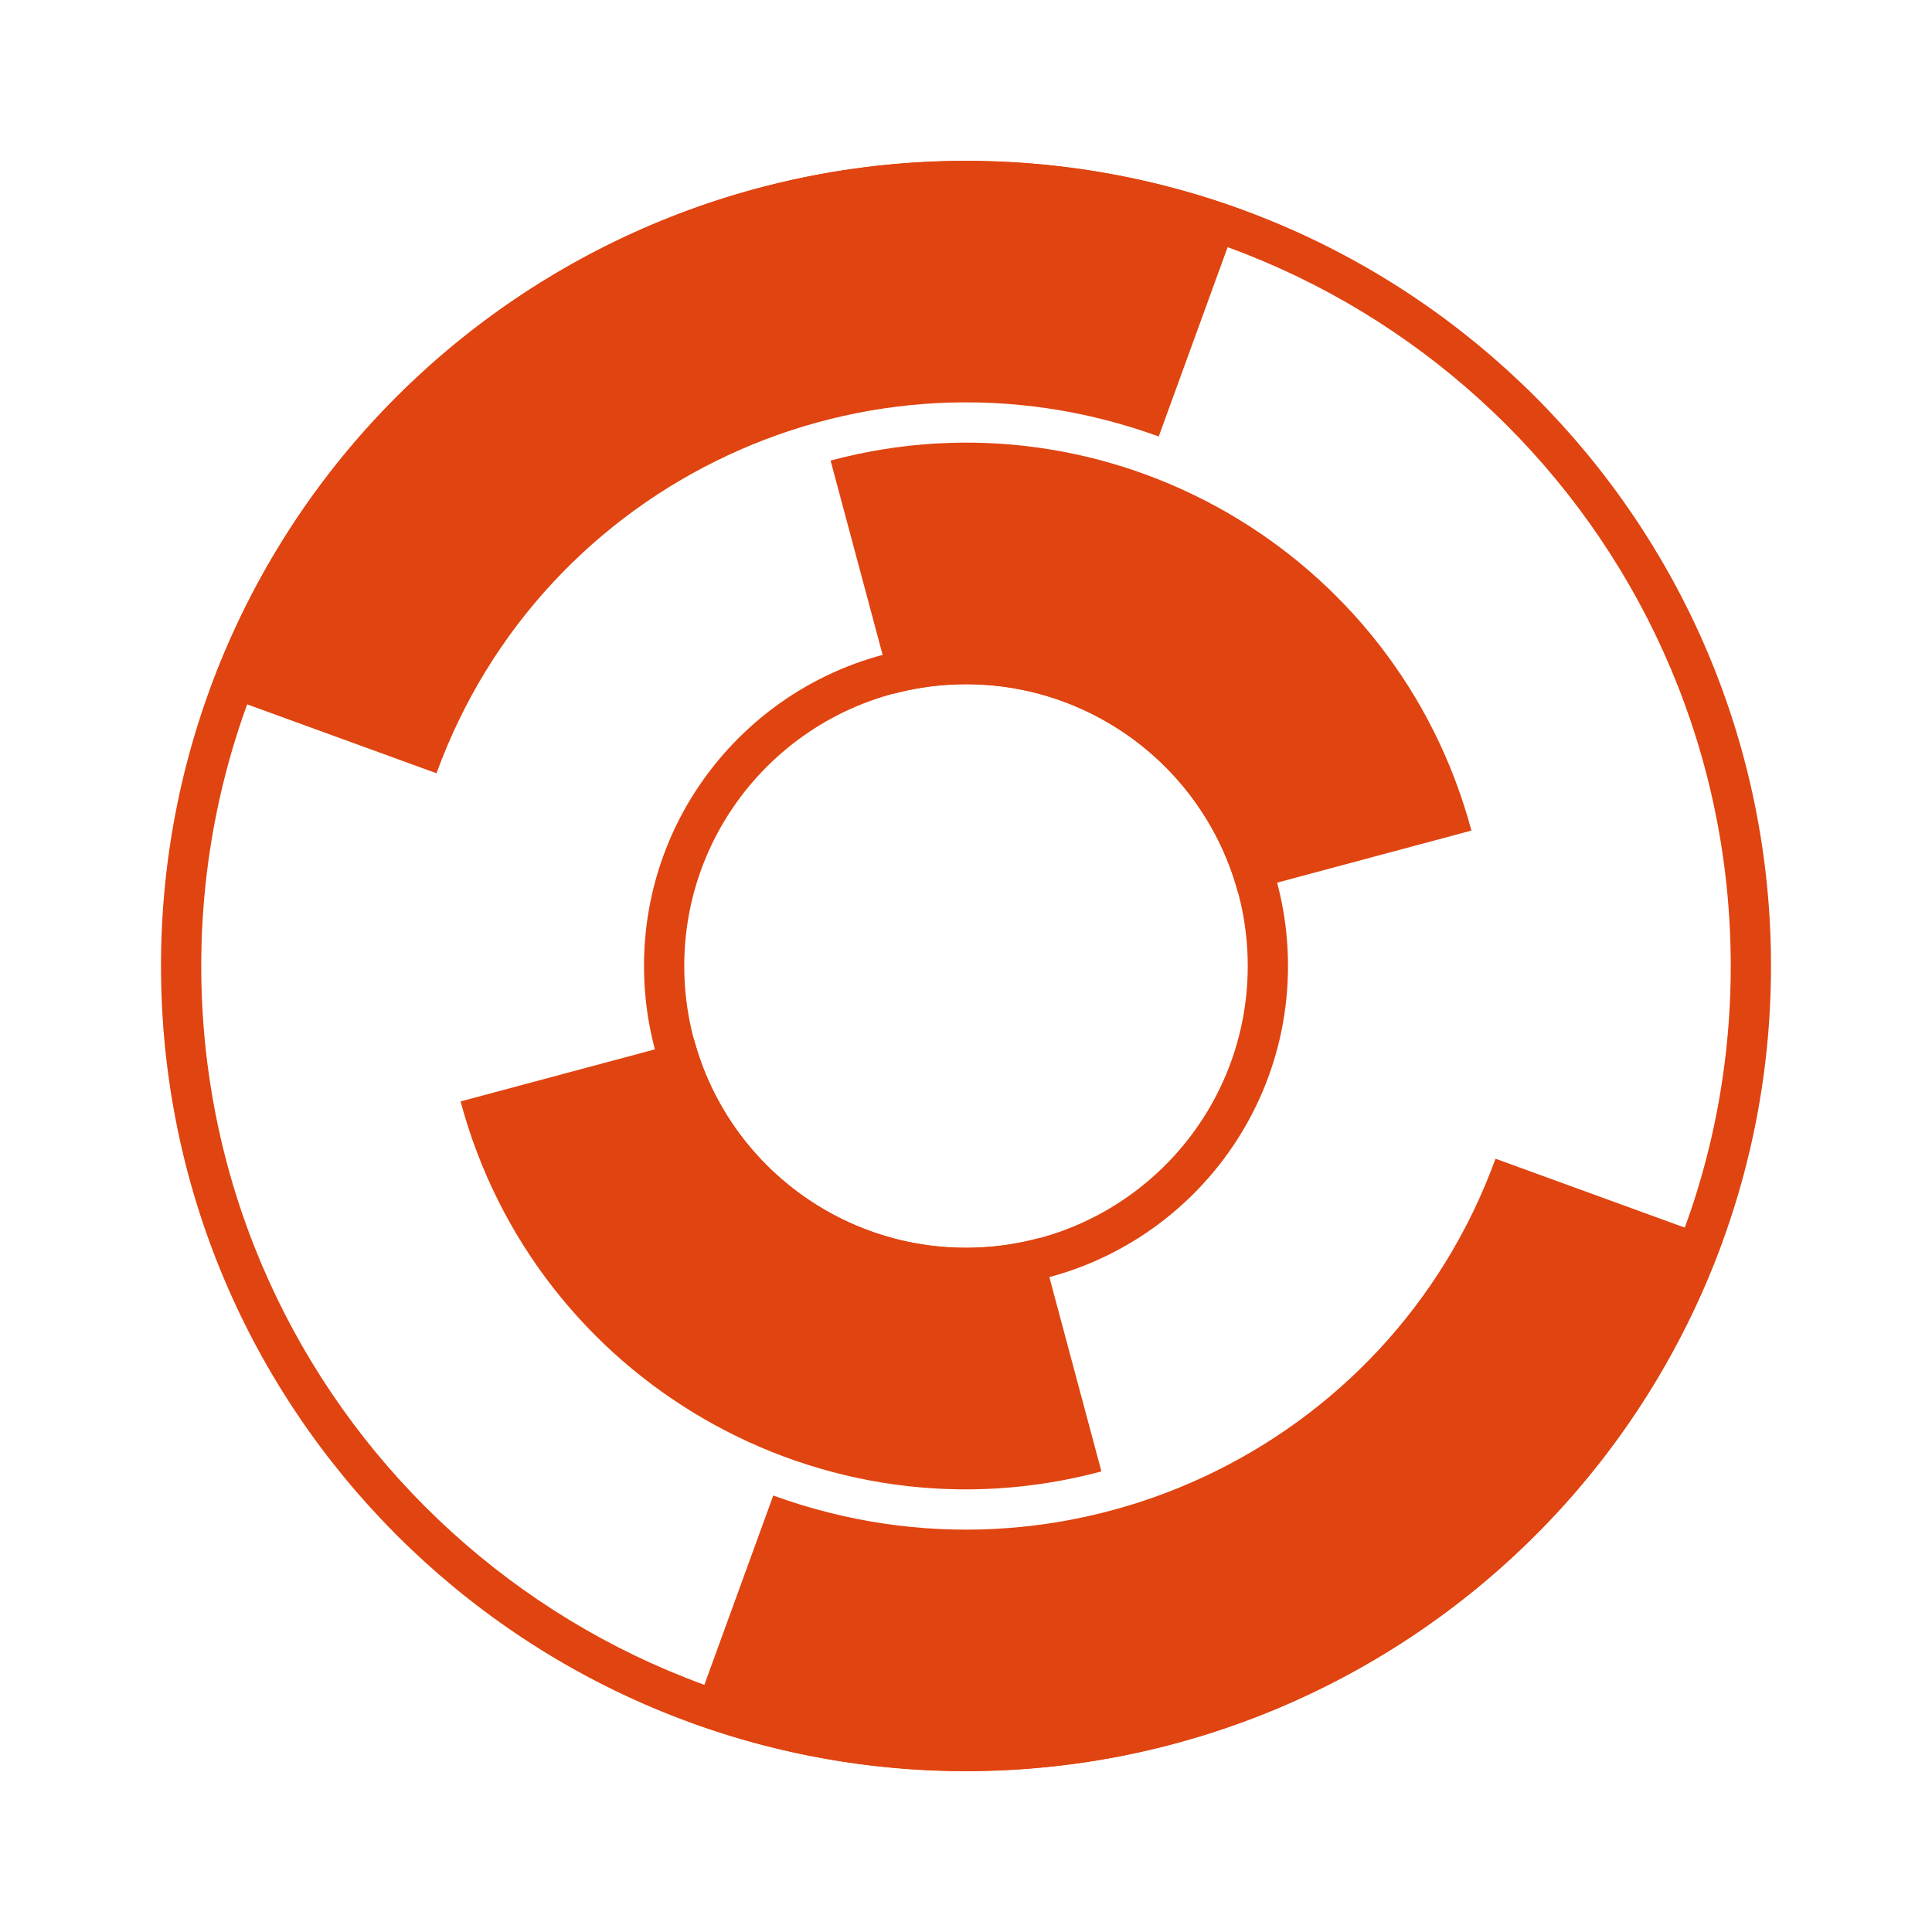
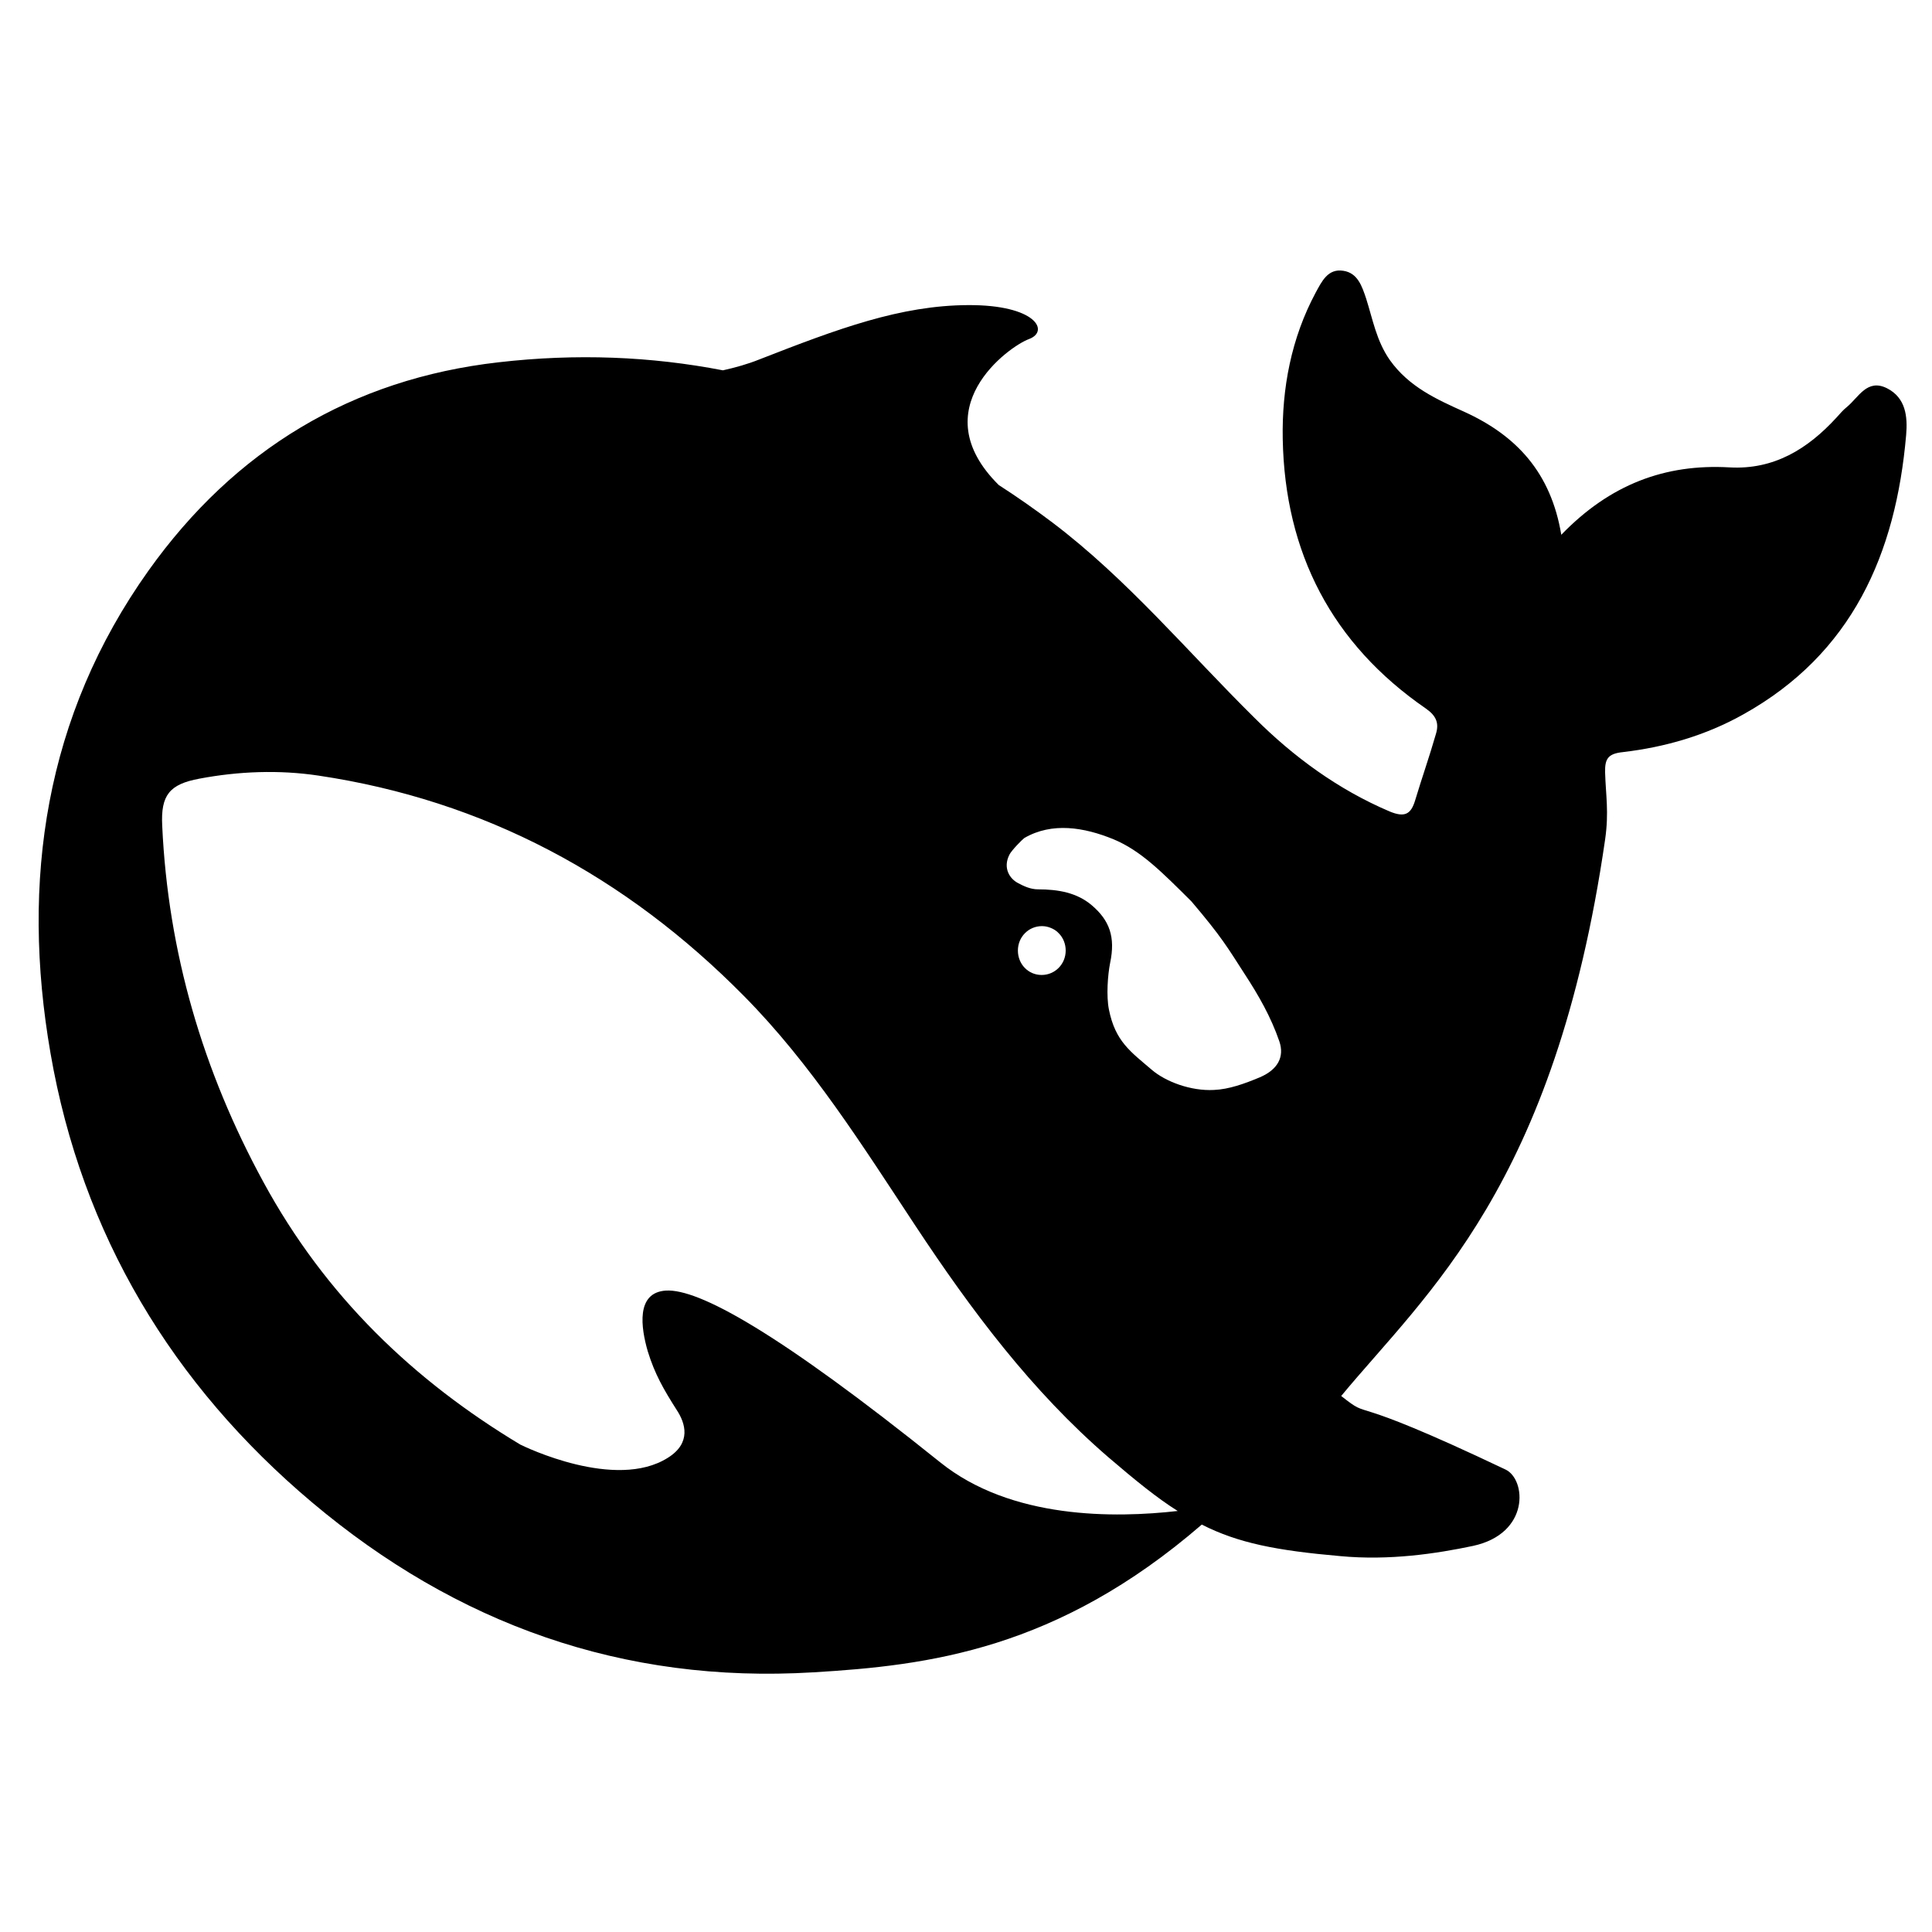
- <svg xmlns="http://www.w3.org/2000/svg" width="240" height="240" viewBox="0 0 240 240" version="1.1" id="svg1">
-   <defs id="defs1">
-     <rect x="172.613" y="353.447" width="391.805" height="252.07" id="rect4" />
-     <rect x="254.81" y="495.921" width="68.497" height="32.879" id="rect3" />
-     <rect x="164.394" y="356.186" width="400.025" height="271.25" id="rect2" />
-     <rect x="178.093" y="416.464" width="383.585" height="282.209" id="rect1" />
-   </defs>
-   <g id="layer1">
-     <text xml:space="preserve" transform="scale(0.2645833)" id="text1" style="writing-mode:lr-tb;direction:ltr;white-space:pre;shape-inside:url(#rect1);display:inline;fill:#e04410;fill-opacity:1" />
-     <text xml:space="preserve" transform="scale(0.2645833)" id="text2" style="writing-mode:lr-tb;direction:ltr;white-space:pre;shape-inside:url(#rect2);display:inline;fill:#e04410;fill-opacity:1" />
-     <text xml:space="preserve" transform="scale(0.2645833)" id="text3" style="writing-mode:lr-tb;direction:ltr;white-space:pre;shape-inside:url(#rect3);display:inline;fill:#e04410;fill-opacity:1" />
-     <path id="path4" style="fill:#e04410;fill-opacity:1;stroke-width:0.958" d="m 103.177,57.215 a 65,65 0 0 1 79.608,45.962 l -28.978,7.765 A 35,35 0 0 0 110.941,86.193 Z" />
-     <path id="path4-0" style="fill:#e04410;fill-opacity:1;stroke-width:0.958" d="M 154.202,26.031 A 100,100 0 0 0 26.031,85.798 L 54.222,96.059 A 70,70 0 0 1 143.941,54.222 Z" />
-     <path id="path4-6" style="fill:#e04410;fill-opacity:1;stroke-width:0.958" d="M 136.823,182.785 A 65,65 0 0 1 57.215,136.823 l 28.978,-7.765 a 35,35 0 0 0 42.866,24.749 z" />
-     <path id="path4-0-3" style="fill:#e04410;fill-opacity:1;stroke-width:0.958" d="M 85.798,213.969 A 100,100 0 0 0 213.969,154.202 l -28.191,-10.261 a 70,70 0 0 1 -89.72,41.837 z" />
-     <path id="path5" style="fill:#e04410;fill-opacity:1;stroke-width:1.468" d="M 120 80 A 40 40 0 0 0 80 120 A 40 40 0 0 0 120 160 A 40 40 0 0 0 160 120 A 40 40 0 0 0 120 80 z M 120 85 A 35 35 0 0 1 155 120 A 35 35 0 0 1 120 155 A 35 35 0 0 1 85 120 A 35 35 0 0 1 120 85 z " />
-     <path id="path5-1" style="fill:#e04410;fill-opacity:1;stroke-width:3.671" d="M 120 20 A 100 100 0 0 0 20 120 A 100 100 0 0 0 120 220 A 100 100 0 0 0 220 120 A 100 100 0 0 0 120 20 z M 120 25 A 95 95 0 0 1 215 120 A 95 95 0 0 1 120 215 A 95 95 0 0 1 25 120 A 95 95 0 0 1 120 25 z " />
-   </g>
+ <svg xmlns="http://www.w3.org/2000/svg" width="50" height="50" viewBox="0 0 50 50">
+   <path id="path" fill="#000000" fill-opacity="1.0" fill-rule="nonzero" d="M48.835 10.048C48.323 9.792 48.102 10.28 47.803 10.528C47.701 10.608 47.614 10.712 47.527 10.808C46.779 11.624 45.905 12.16 44.762 12.096C43.092 12 41.666 12.536 40.406 13.84C40.138 12.232 39.248 11.272 37.893 10.656C37.184 10.336 36.467 10.016 35.97 9.32C35.623 8.824 35.529 8.272 35.356 7.728C35.246 7.4 35.135 7.064 34.765 7.008C34.363 6.944 34.206 7.288 34.048 7.576C33.418 8.752 33.173 10.048 33.197 11.36C33.252 14.312 34.474 16.664 36.9 18.336C37.176 18.528 37.247 18.72 37.16 19C36.995 19.576 36.797 20.136 36.624 20.712C36.514 21.08 36.349 21.16 35.962 21C34.631 20.432 33.481 19.592 32.464 18.576C30.739 16.872 29.179 14.992 27.233 13.52C26.776 13.176 26.319 12.856 25.847 12.552C23.862 10.584 26.107 8.968 26.627 8.776C27.17 8.576 26.816 7.888 25.059 7.896C23.302 7.904 21.695 8.504 19.647 9.304C19.348 9.424 19.032 9.512 18.709 9.584C16.85 9.224 14.92 9.144 12.903 9.376C9.106 9.808 6.073 11.64 3.843 14.768C1.165 18.528 0.534 22.8 1.307 27.256C2.118 31.952 4.466 35.84 8.074 38.88C11.816 42.032 16.125 43.576 21.041 43.28C24.027 43.104 27.352 42.696 31.102 39.456C32.047 39.936 33.04 40.128 34.686 40.272C35.955 40.392 37.176 40.208 38.121 40.008C39.602 39.688 39.499 38.288 38.964 38.032C34.623 35.968 35.576 36.808 34.71 36.128C36.916 33.464 40.24 30.696 41.54 21.728C41.643 21.016 41.556 20.568 41.54 19.992C41.532 19.64 41.611 19.504 42.005 19.464C43.092 19.336 44.148 19.032 45.117 18.488C47.929 16.92 49.064 14.344 49.331 11.256C49.371 10.784 49.324 10.296 48.835 10.048ZM24.326 37.84C20.12 34.464 18.079 33.352 17.236 33.4C16.448 33.448 16.59 34.368 16.763 34.968C16.944 35.56 17.181 35.968 17.512 36.488C17.74 36.832 17.898 37.344 17.283 37.728C15.928 38.584 13.573 37.44 13.462 37.384C10.721 35.736 8.428 33.56 6.813 30.584C5.253 27.72 4.348 24.648 4.198 21.368C4.158 20.576 4.387 20.296 5.159 20.152C6.175 19.96 7.223 19.92 8.239 20.072C12.533 20.712 16.189 22.672 19.253 25.776C21.002 27.544 22.325 29.656 23.689 31.72C25.138 33.912 26.698 36 28.683 37.712C29.384 38.312 29.943 38.768 30.479 39.104C28.864 39.288 26.17 39.328 24.326 37.84ZM26.343 24.6C26.343 24.248 26.619 23.968 26.966 23.968C27.044 23.968 27.115 23.984 27.178 24.008C27.265 24.04 27.344 24.088 27.407 24.16C27.517 24.272 27.58 24.432 27.58 24.6C27.58 24.952 27.304 25.232 26.957 25.232C26.611 25.232 26.343 24.952 26.343 24.6ZM32.606 27.88C32.205 28.048 31.803 28.192 31.416 28.208C30.818 28.24 30.164 27.992 29.81 27.688C29.258 27.216 28.864 26.952 28.699 26.128C28.628 25.776 28.668 25.232 28.73 24.92C28.872 24.248 28.714 23.816 28.25 23.424C27.872 23.104 27.391 23.016 26.863 23.016C26.666 23.016 26.485 22.928 26.351 22.856C26.13 22.744 25.949 22.464 26.123 22.12C26.178 22.008 26.446 21.736 26.509 21.688C27.226 21.272 28.053 21.408 28.817 21.72C29.526 22.016 30.061 22.56 30.834 23.328C31.622 24.256 31.763 24.512 32.212 25.208C32.567 25.752 32.89 26.312 33.11 26.952C33.245 27.352 33.071 27.68 32.606 27.88Z" />
</svg>
